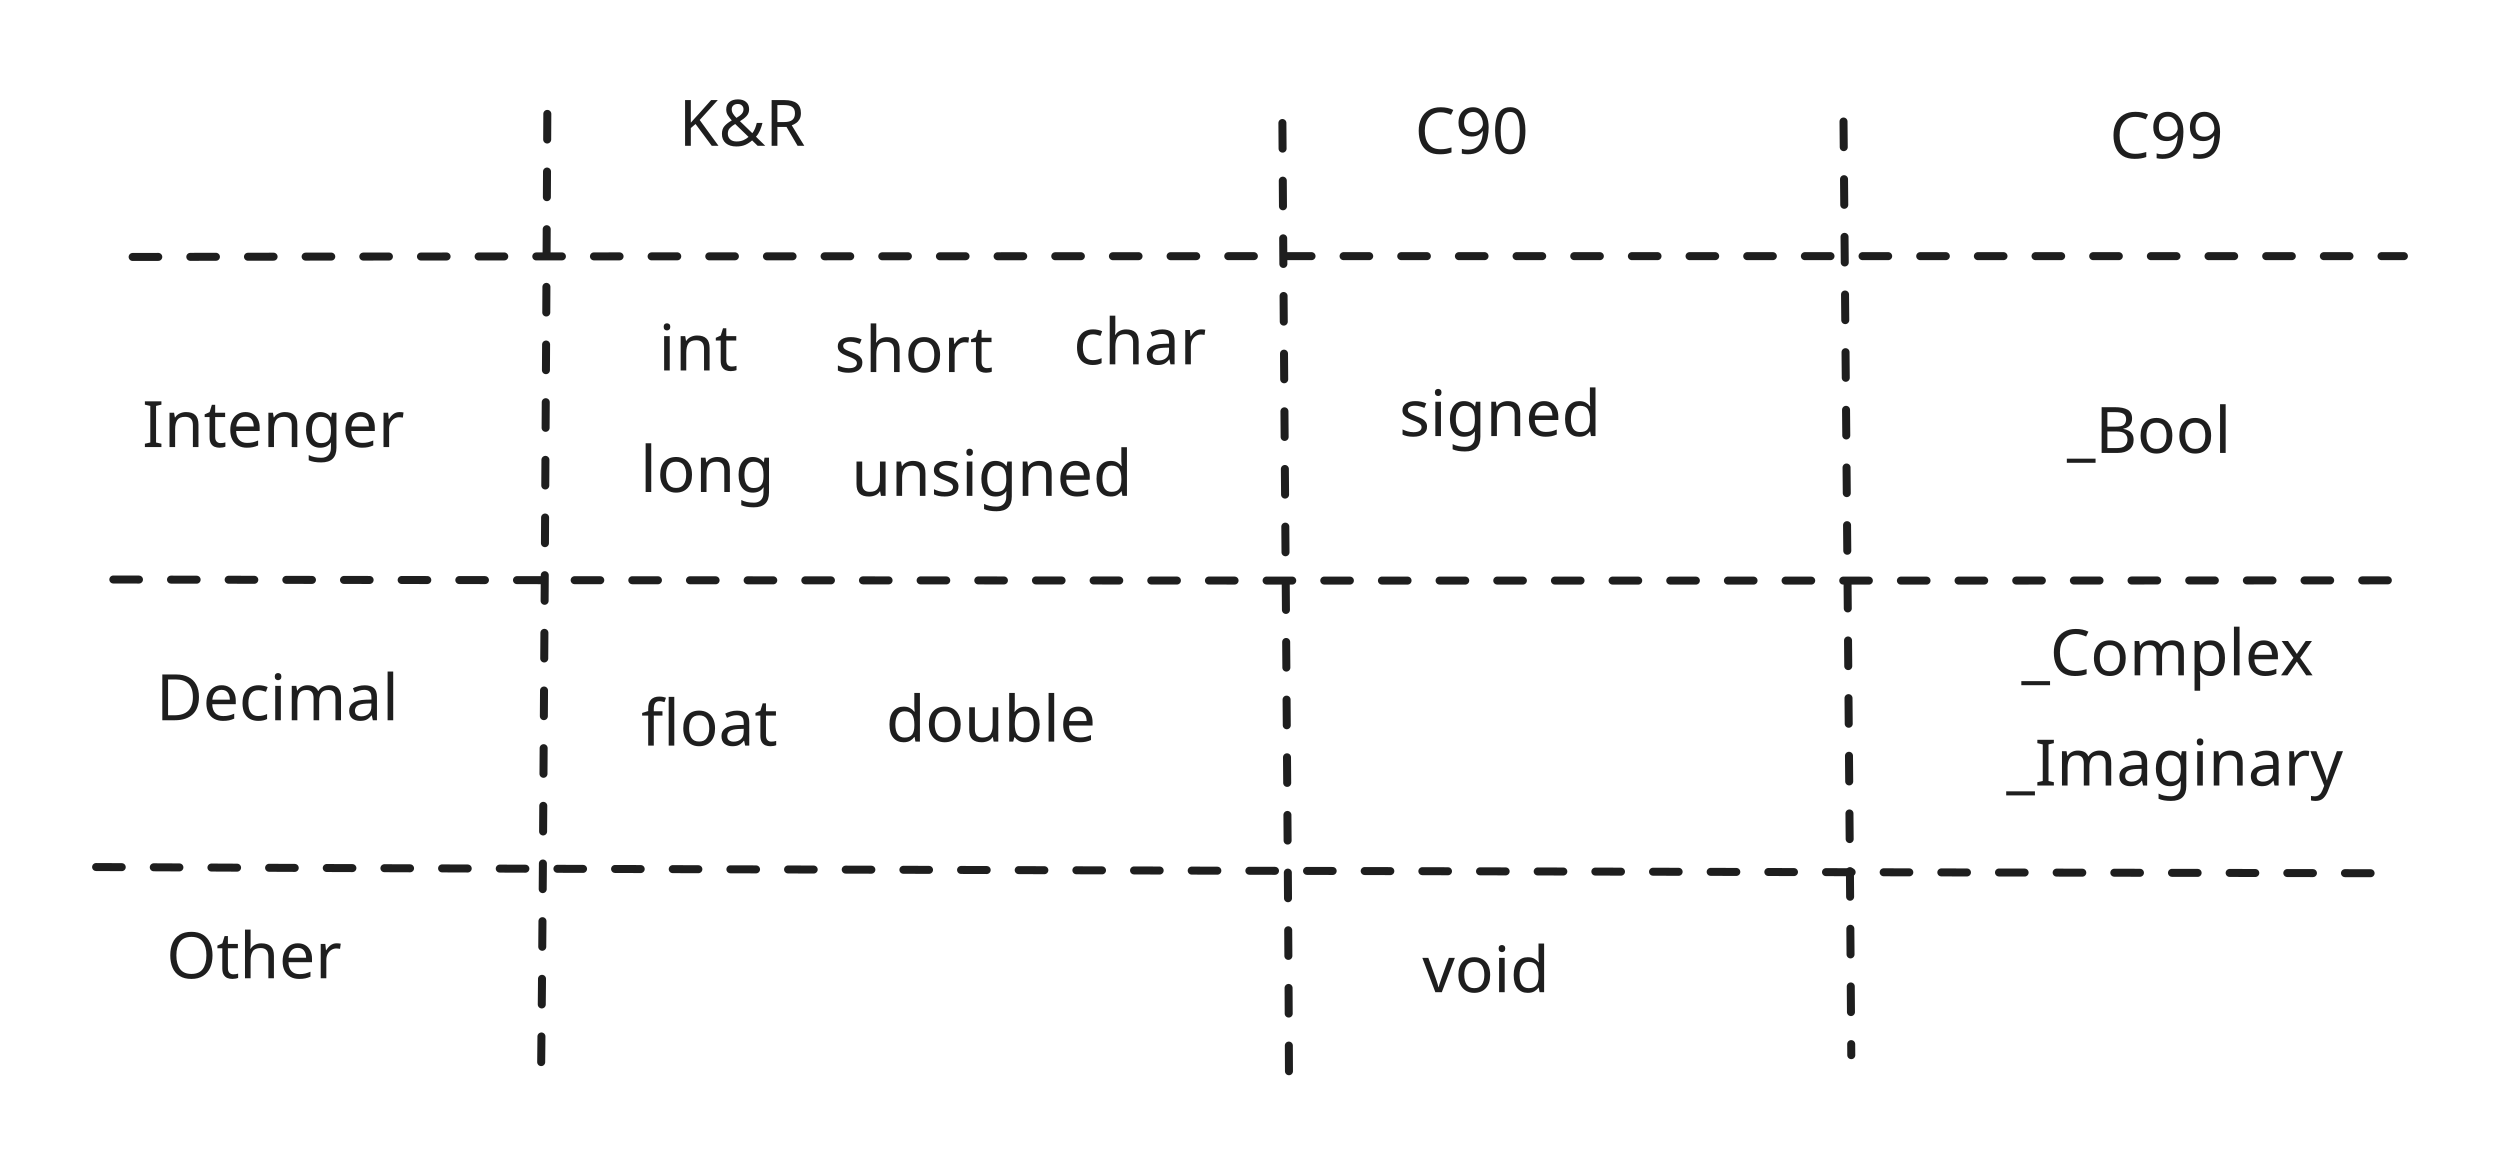
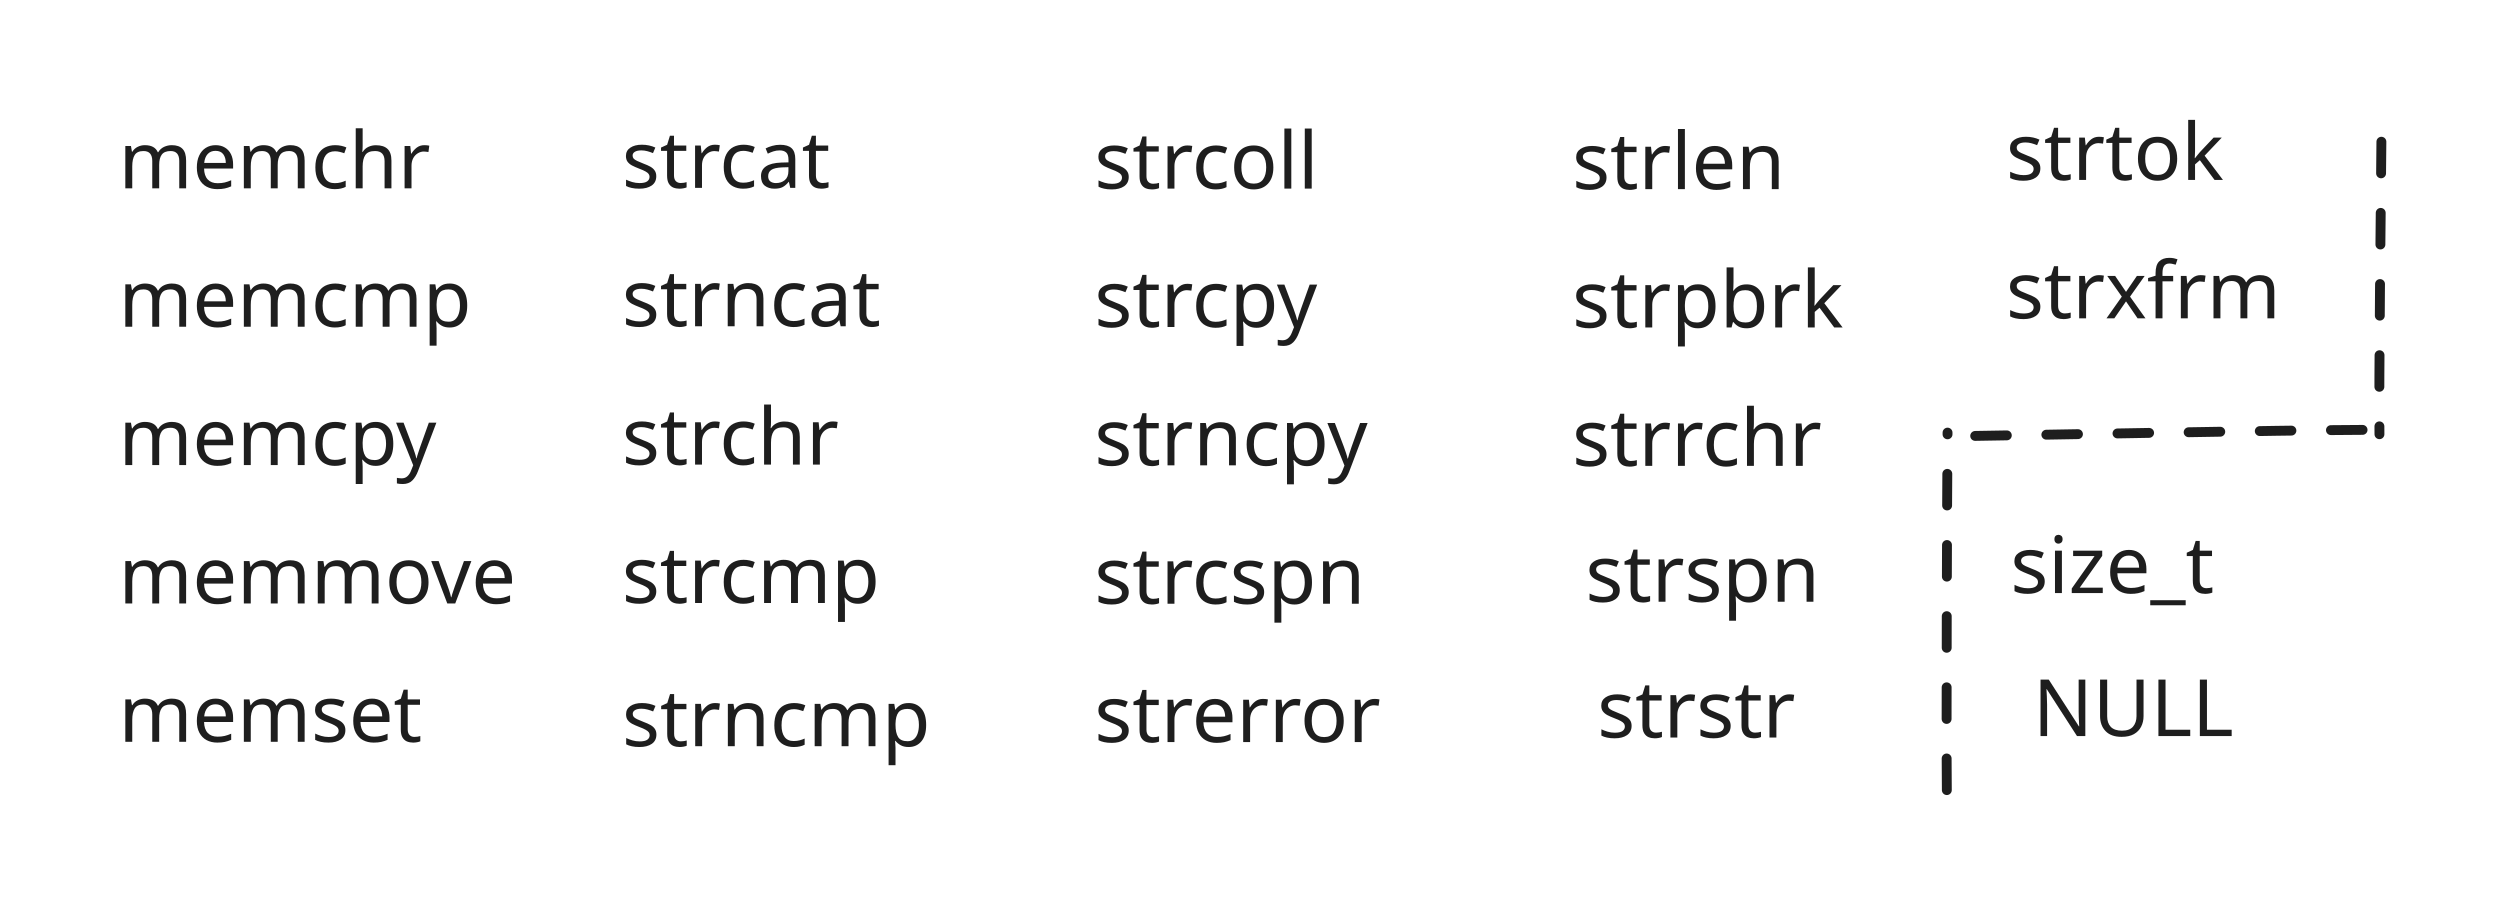
- <svg xmlns="http://www.w3.org/2000/svg" version="1.1" viewBox="0 0 780.391 364.709" width="1560.781" height="729.418">
+ <svg xmlns="http://www.w3.org/2000/svg" version="1.1" viewBox="0 0 632.392 229.858" width="1264.784" height="459.717">
  
-   eyJ2ZXJzaW9uIjoiMSIsImVuY29kaW5nIjoiYnN0cmluZyIsImNvbXByZXNzZWQiOnRydWUsImVuY29kZWQiOiJ4nO2cW3PayFx1MDAxMsff8ylSPlXnaT079+nZN1+DL8R3O/apLZdcdTAwMDBcdTAwMTnLgIRBNthb+e7bI18kXHUwMDA0OCSFXHUwMDA0lTqkKlx0M5JaaPqn/vdMS/98+vx5JX7q+it/fV7xh3WvXHUwMDFkNHreYOVcdTAwMGbX/uj3+kFcdTAwMTRiXHUwMDE3T773o4dePdnyNo67/b/+/NPrdkkziGtR1Fwi9ajzspvf9jt+XHUwMDE493HD/+H3z5//Sf7OXHUwMDE4iv1hnGybtKZmZL7ta1x1MDAxNCZcdTAwMDaZXHUwMDAxLYw1IN63XGL6m2go9lx1MDAxYth947X7ftrjmlZcdTAwMWWPhoNe3DxuVG+Oo8rx5T6s3Vx1MDAxZKRGb4J2+yR+aifn04/wZ6d9/bhcdTAwMTe1/IugXHUwMDEx37799kz7tL160UPzNvT77nez99ao69WD+Mm1Ufre6oXN5Fx1MDAxOGnLXHUwMDEwvyluiVx1MDAwNFxuQlpNrTDqvdftz6UlVlx1MDAxYqmBa2ZcdTAwMThkul9ObCNqRz13Yv9hvvuTnlrNq7eaeH5h432buOeF/a7Xw4FKt1x1MDAxYrz+ZElcdLPWXHUwMDAy02ClXHUwMDEyjKembv2geVx1MDAxYrvTyZj3k1FcdTAwMDCpjFx1MDAxNIanP97Z7O40XHUwMDEyT/g7vfQ9r+PvuD3Ch3Y7e/3Cxuv1XHUwMDFi6ai5jq2MU6WHeug2vFx1MDAxN1x1MDAxN2CGS1x1MDAxMEJbKyE9s3ZcdTAwMTC28odrR/XWXHUwMDA0r7mJwvgkeHajwulI67bXXHTaTyOjmjgwXsW9/1x1MDAxZa+MNK61g6bz5JW2fzPq4nGAcL13x1E37a2jXHUwMDExL1xi/d74RYl6QTNcYr326SSD+Ov8ytt4MJJcdTAwMTmRmtf3Xa9rh6Tx+1x1MDAxZj+HojJTWWRSS6Vccksvx49Y3L/eXHUwMDE5mrXH3Xbn4uhu9bJ6LFx1MDAxZTfry82iUZZwqqxcdTAwMTiDLWFRcVwiXHUwMDE5RTCM4JIzgMJYXHUwMDE0QFx1MDAwMGE0XHUwMDFhqNaS6tlYZMgtt3j+doEwoovYXGZLRcO4YWm5MI5cdTAwMTgsXHUwMDEyxkzYy8FotFx1MDAxMkoxOXtcXFxc629tVjVf5/vdjTV5Rjf6/t3X5WZcdTAwMTGdn1AwknIhx6KiXHUwMDEyXHUwMDA0hEZPV4aORKq5g2hcYlx1MDAxN1xiorRGKVA2XHUwMDE1K1x1MDAxZnFcYlohhEjjQjlUUuhcdTAwMTI5tGVzaMvhkPF841x1MDAxYoeKcq5HtM+POIxUXGJcdTAwMDfXlerw9Oy8Lje6h9eb4na5OVx1MDAxNDq15fZcdTAwMTBS5mzPjzZgXHUwMDA0XHUwMDA1v+WgXHUwMDAwXHUwMDAwxUZcdTAwMWHHPqCNS433XHUwMDAxKlPtslx1MDAwMNi4XHUwMDA1w7LuWChsO2Hsh02/Vy5x41ZcdTAwMGLVolPzQmkwLFx1MDAwMGZFM2N3eH5E2/d794fnPO5cdTAwMWVcdTAwMWbs281rXHUwMDFjoCXHTlx1MDAxM25RhFJmlIFsjHNcdTAwMDeQmDVyg2xSjIKYXHUwMDFkXHUwMDE2mFx1MDAxN1x1MDAxYU44alFJXHUwMDE5KGcqVb1cdTAwMWZKUSU05rR0kXmhMYozk/XWQqnc9OtBx2uXXHUwMDBi5ZjRXCKZ1FMlKapRoJhcdTAwMTXNXHUwMDFlXG7F0/HaOTOV6perraHqr8VcdTAwMGY+31puJlx1MDAxNVx1MDAxN1x1MDAwNGm0VFxiPio7k8DIKaFcdTAwMTaAKcuMLVx1MDAxNEmuXGJ16SHqYlx0wCEjUT5iXHUwMDEyY6tknKeDWD6SmNXiaZSGZJC9emXgOGKwUFU6PT4ysEpKbuzs+eFOeL6tTsLhRf2bPDy/6HVgtbXsMDJDJFKI2osmSeAojFxuXGLlTHIhhIWRXHUwMDA0cu4polwiXHUwMDFhkz2tpXiZrJmFRY23XHUwMDEwUIItcqZcdTAwMDaYXHUwMDExXHUwMDE5LyqaxXZcdTAwMTQ2y4Vx1GKhYlXnXHUwMDFi32HUTFHKXHUwMDE1nVx1MDAxZEZ5tb7drPvBmmZ6sKFcdTAwMDPu+0c3S1x1MDAwZaNB3FxmXHUwMDE3YLRVXHUwMDEzI6Om1M2fXHUwMDE0XHSiYsRkhaqZadLUUkuBS7rI9Fx1MDAxMbTWtDxcdTAwMTL7t1Gv5LiYM1lsZJyqUkFKbSkquJlZvLi2u/X+6kG8Zc53Wzd6s3K2cbfkLFpJmODchT9cdTAwMTibOpVcdTAwMTiuLGp1jD5aumW+wnDUXHUwMDE0xbK1gs2+gMFcdTAwMTmjYFx1MDAwNerrRcKoaHbmtmhcdTAwMThcdTAwMWLRQ63tl0tj3maROPLpoVx1MDAxMX1Za8V+XHUwMDAyx7jVuzbD6HFY/Vwih53ml/PBXHUwMDBlk0uOI+pUg5JcdTAwMWNTr1FcdTAwMGVeaDSEYdBUXFyBXHUwMDAxm9GOc1x1MDAwZo40UamK5Vx1MDAxNjY/ylx1MDAxN3FoqFv5WCSM0nJT3mriTTvySo6MOZOFqtSpK1x1MDAxOYxiLLBcZjXTzChWLlx1MDAwNNydt9h++HS2uX17WT1cdTAwMGKH/nKjaDUnSJlCr1x1MDAxZZtQXHUwMDE1Ulx1MDAxMfQ3hjqMUlEoiUAkxkX5kzBSaplLI1x1MDAxNjmhXG6o4kuk8Xo9ikqeTs2ZXFxMYOSAMlXCT8C4fr33RbaeIK5cdTAwMWOE++1+vbrxdNpfblx1MDAxOI2SxM1BXGKJ4S9cdTAwMWZcdTAwMTeFpERcdTAwMTlMJo1RXHUwMDBlxlx1MDAwMlf4lSZcdTAwMTazRmGYXHUwMDEwoyH4I6FKMWPEs14sjYDnILK+WmzWiGj5jXJxzNssdHGD5lx1MDAxYjNzOIJqdNPZgWxWKmd6e6t++Y1ebjHauuat5+pyXHUwMDAzqUBcdTAwMTChOJ1cdTAwMThcdTAwMWRdYVx1MDAxY1xu2LHQOffFRkM00shcdTAwMDB4UmM3W1x1MDAwNVx1MDAwMFdSm8WW24DhpsTQ+Fx1MDAxMC5cdTAwMDLHcatFXHUwMDAyKadWo1ptXHUwMDE1hkczO4/+6UXjuMn2XHUwMDFmd+P96ta3qyB4Prpfblx1MDAxZTEpJNpQlOZcdTAwMTboyLp7QiRcdTAwMDPMXHUwMDFjOd6WwDBa6LyqZFx1MDAwNJS1XHUwMDA2XHUwMDE1KPp4tv7nI70qKXCDenGhK1x1MDAxY8aCtllnLVx1MDAxNMr6rVdySc6oxVwiYVx1MDAxNJBvTKOjdcXQKt3gRzB2n3dP4ufDk/r+sDf49lx1MDAxMJxcbiOWfLVRaEswY5tcdTAwMTBcdTAwMDHd/opaXHUwMDAyXHUwMDE4XHUwMDFmUbLm51xc5y5XVVKQKjFfXHUwMDA36k5lJlx1MDAxOI3irlx1MDAxZUYsKkJipsukRK3Ps85aKIxcdTAwMDfxbdlcdTAwMDVyOZOFLnKwqWpVXGKmmLvxzcxjqzPo+kfWNE73g1x1MDAwMO43zjtcdTAwMGaVZc9cdTAwMWU1I0q58Kg1ZSpXo6qYJFx1MDAwNT8t5Vxuw918Ksq+fIb6XHUwMDAxiIa7stbFPS31wiFYXZ5SfYyCklXqqMVCXHUwMDE16tRcdTAwMWFcdTAwMWNOjUS3oDD72sbxt1xuu7yo9u78gy11MqhdXHUwMDA1ezdLvtRoJVx1MDAxMFx1MDAwNVx1MDAxM1x1MDAxZlxcxGBIuFx1MDAxNkiHe3JcZlxuLFx1MDAxYbeU4KW2jL7UjM9YnypRIaKeXWgxnGWKllhcZne9XHUwMDExdbptf1jyjOqY1UJcdTAwMWaamipT0TOkdjVPM1x1MDAwM2nC+y/PV19r/mVcYpdf6563Ry+Ollx1MDAxZEhBYFJReIKktERrRV3yPCpcdTAwMWTnjSSymKxxMDxcdTAwMWYxWvTzXHUwMDAxk0JaRamGRc6pWtRcdTAwMTOmPJF6vdPxXHUwMDFjLb2nkqGcYHdcdTAwMWVYJltNlKtcdTAwMWZUXHUwMDAxMEE5xok0QvxcYkzvXHUwMDBi7a/by3P/rOufdbyNlle53J0rmFxyr3/rzzeBVIJcdTAwMTjkXHUwMDEy3mZYR9DE+OV6JTCbXHUwMDA3Zu4zrIxcdTAwMTOG90ElqHFPOU+YYWWEWYP8XCJcdTAwMTE092zJa/WqYZpcblxyc5jbeXOh1In4a8v3X1O3gjP9S4tcIv3Y68XrQdhcYsJmflx1MDAxNz9sTOlpe/1cdTAwMTgjXFwniPE0XHUwMDBlI1f/ndtcIjnuWq9cdTAwMTdccm59b+xa4JGn9nXd4dI3arhP+r/PqYMlX97///dcdTAwMWZcdTAwMTO3njru7jM24unRPmX//VnuzdRwLFx1MDAwNFxii4EqRfBH1O/eXpr1y2b/6XDwXFypbVx1MDAxZDz3/frVklMvwVx1MDAxMGu1VHbiyz2UXCJGgaBcdTAwMDUvqnBcIiTq3dFl1jRcdTAwMTBbjVx1MDAwMlqMv38kfZpZXGImlV5G2qVkvzan9JvTvjppzN0nP9pzXHUwMDAyPVx1MDAxM8/G3uJDueKAXj4z6V83u/Geujro9Ct630NVM9hcXH9actIxvcArri1IxGXkiaxcdTAwMTfSjXtyTKjX4qJcdTAwMDJhp8RYZfA2n39GLVx1MDAwMzzelFx1MDAwNFx1MDAxNa9cdTAwMGZZT4jvXG5cdTAwMTjuqcxcdTAwMWOmi+dcdTAwMWbfLZO/VCr/m1x1MDAxMz9t3N1nfMTnhD3jU1x1MDAwM7zmVijK6ezT0Kfdo5Pt2uGmWb3pVGqqs3OzVW0uOfZgXHUwMDE5QdXE8I76XHUwMDEyxXPYXHUwMDAzsYpzasfC7/xjvGYq96qUlHjA9MJcdTAwMTVcdTAwMGZqzfOLxS/Eo2xG9+FLXHUwMDE54lxyzcjI/1x1MDAwM//2mTDiSfPYWM+JdU6nv1x1MDAxZFxm0Lvx1ixmX1x1MDAwM4anu1x1MDAwNjs5fdi+2Vx1MDAwZjfaNbxr1e6Pl1x1MDAxY3YhgVBqXHUwMDE1pvDUveBgNIeX4F7kZ6zR1LhcdTAwMDXxQnN4Rdy7XHUwMDE1jJXJXHUwMDA024SKXGa8LYHUzOZcdTAwMWU6eH9nXG7HO1x1MDAxMobSJeSdW6Z/6VUqvznvU1x1MDAwN919Rod7TsRn3qk4VvNBQbmHd2ZcdTAwMDe+tdc806tHjcGdt7tWfajVr+nB3rJcdTAwMDOP8Vx1MDAxYtOX99espOExmbSjjFxijn1cYlx1MDAxMldFzqdcdTAwMWJcboRcdTAwMWLMoaybLeVcdTAwMTOLPlxiXHUwMDE1cuy9XHUwMDEzb1x1MDAxOTxcdTAwMDVMPFxmm8Ni1/z1vFK/tlx1MDAxYf274z5tzN1nNTvc02j/9HrsXHUwMDE1r9s9ifGyv1x1MDAwZlx1MDAxZlx1MDAwZX/QeF2sSH/BymPgXHUwMDBm1j92zU+v4+x49Vx1MDAxM3/4/un7v0/f/+oifQ==
+   eyJ2ZXJzaW9uIjoiMSIsImVuY29kaW5nIjoiYnN0cmluZyIsImNvbXByZXNzZWQiOnRydWUsImVuY29kZWQiOiJ4nO2caVOjSlx1MDAxN4C/z6+Y8v06cntf7jezjI77XHUwMDEyjfrWrVskkFx1MDAwNENcdTAwMDBcdC7x1vz3e8BcdTAwMDWIxsGpXHUwMDA0kvI6VY7p7nCa7vNwlu7mny9fv65Fk8Be+/Prmn3fNV3HXG7Nu7VvcfmtXHUwMDFkjlx1MDAxZN+DKpJ8XHUwMDFl+zdhN2k5iKJg/OdcdTAwMWZ/mEFg9J2o4/tDo+uPXHUwMDFlv2a79sj2ojE0/D98/vr1n+R3RlBk30dJ26Q0XHUwMDE1I9R04b7vJVx1MDAxMrGiTGCCXHUwMDE4fmnhjFx1MDAxYiApsi2o7pnu2E5r4qK1s9um0280d6/6u7f7tN1EXHUwMDAxOVx1MDAxYaZSe47rnkRcdTAwMTM36dDYh/tO68ZR6Fx1MDAwZu22Y0WD55vPlM/6Vujf9Fx1MDAwN549jm887aZcdTAwMWaYXSeaxGVcYr2Uml4/uUZaclx1MDAwZp9cdTAwMTjlhqBcXDKCleQvVfGXOVx1MDAxNVx1MDAwNkFSUa1cdTAwMDVXXHUwMDA00alO1X3XXHUwMDBm4079XHUwMDBm2/G/tFtcdTAwMWSzO+xD3zzrpU1cdTAwMTSa3jgwQ5iltN3d0+1cbmZIqTWVkjHMkEhvf2A7/UFcdTAwMTSPSNq3sZ1MgCBKUsLlS3ksMfhhJUrwVzrooTmyf8Rf8G5cXDc7cp71NHK5ik5cXNHM6FN6qZvAMlx1MDAxZidcdTAwMWZLwlx1MDAxNKVcdTAwMDQj+PVS7zrecPpyrt9cdTAwMWS+oS8934tOnId4PlxiypV+N0eOO8nNZ6K7MIYje9RcdTAwMWSEa7nyXHLX6cd6vObavbyCR1x1MDAwZaD1Ulx1MDAxZPlBWttcdTAwMDU5puPZ4etx8UOn73im25ohXHUwMDEz7tHeep5cdTAwMTRsZKalY47tuDZBJyn8+W1eLFIsuGCcXHUwMDE0R7F9eHR2wliteT9sdS87d1x1MDAxN5p7eHVRlLgsXHUwMDE0laEwoFximo2IpIxcdTAwMTVBkVx1MDAwYsQ1QyTt1qdgcVx1MDAxNJTPYlZmNSwqhLAmRKTSfsXiXHUwMDBl6WxHjdOWuCSdvoyuXHUwMDAzpzuwV5ZFgUozi9zgIIVcdTAwMTLCkZbwXHUwMDA0LMJcIlx1MDAwMVx1MDAwM4qxZvSTwVx1MDAxOEzKhzErs1x1MDAxYVx1MDAxODFjXG5pTpAuTOPVqTzq7NaszsDvRKetmuVtjlx1MDAwZlaXRlaWZVTYXHUwMDAwIVx1MDAxYUuBXGJgiVxu0Vxi98aIoFx1MDAxNH0uXHUwMDFhR/6tXTqOeaFcdTAwMTXxiKggXHUwMDFhXHUwMDExVpzH88GOve3TXHUwMDBiesqixvC8dX3lW99Xl0dZmnXUXHUwMDA25VpcdTAwMTNcdTAwMDbBQVx1MDAxYzOm/XiPR4hcIjgmKvO8/FxmPI7tqHRcdTAwMWNzMlx1MDAxN0kjZmS69Fx1MDAxOUcpiMJcdTAwMTg0pDCNaHvv+Luw9nA48m5uas1rvzZsLzeNXFxcdTAwMTBDcy641FxcaZVcdNmeszhcYuI54ERpwVx1MDAxNJvq11xc3VVcdTAwMDbYP2ZwitFcYnEtTI9cdTAwMTCVWkdcbjrCs5q6UFx1MDAxYWHUu2bJNE7LrIhGLKWgWFx1MDAxMVncOFpW223vRfWzZv2E+Vx1MDAwMzM8vPl+ttI4SlxcXHUwMDEyjvJ3kqpKIyVcdTAwMTTnn1x1MDAwYkivXG5cIr3lQFJATEPVXHUwMDA3LOSJXHUwMDE0zvVOT2D7/oRYtaNLaXv7q4xknNApXHUwMDA3Sa5ccpJDspiV1OAucnBi0pv/XGZQlr7UMS2zKiRxnDBQmlx1MDAxN0dy/6rpR1x1MDAwN1x1MDAwZZNie2dzY/1hdLzd21xcaSRZWVZSUIN+eL1cdTAwMDMjQlE8R5UuPpZPZNlcdTAwMGJcdTAwMWXTMlx1MDAxN0mkXHUwMDE004UvQFJQXHUwMDBigorjaLvBqbio9fc3x5v91q1smNfBkq89JjgqpSjiQuScxcekjjQoXHUwMDAxKFx1MDAwNcI8a7Xm7rNcdTAwMTJDxDlcdTAwMWRJhUqyOoVoZFx1MDAxMFJwQUm1NFxurHBWU1x1MDAxN++0VoCjV1x1MDAxYY+KT1x1MDAxN77wqFx1MDAxOZM8lzX4XHUwMDE1ka2OW/+BTr5f7O1cdTAwMGajZi3YqNcvLpebSKGIwYRcdTAwMDRTgziSXG7niUz25khccmOAXHUwMDE0XHUwMDA3h3JxSMKDIV72XHUwMDAwYyNwbHGK+axgs+FJwTJcdTAwMTVcdTAwMTUgXHTiSzaQvuuWbyFzQqtBkmAqXHUwMDE1XHUwMDA1KotndtjO5t6PQIdcdTAwMWTV7va6vUm4vsWX3Gf9XHUwMDA1kvFcdTAwMWWdcpBEXHUwMDA2+vC+XHUwMDAwJjQnlFWbai2fyLK3XHUwMDA1TMushkdJqZRC0+J7dFx1MDAwZfs7p7v1pqT3XHUwMDFiuF+PJs758e1glXFMtumUg6M2qFx1MDAwNKdVcXCgoT/pM/DdpI4kmHFMKl2ILJ1Hr1xuIL0lIFx1MDAxMmNO47w6Ku60bvdE535L/e1+XHUwMDFmq1x1MDAxYtpuXHUwMDA0XHUwMDE2ulArjSQry0JKZKjf2Fx1MDAxYlx1MDAwMJGkXHUwMDAyg1ppXHUwMDFjWb6JXHUwMDFjXHUwMDA3Xvk2Mie0XCIkRfzM5lx1MDAxYVx1MDAxN8/s3Fx1MDAwNttcdTAwMGbnXHUwMDFhe+7DhXmNbvbd+3Vyu9JIyrKspFRcdTAwMDZcdTAwMDcrXHT9gEiBoMyC03vLkZQjxDD6XFxhpFx1MDAxZIZ++WtcdTAwMWZTUlx1MDAxN7r6gdF06TOUWjEhMPpAbmerzWmzhzpn5zvt+5DvocvxwflyM6lcdTAwMTBN8qlSzsrtgNGiXGZznl+SmPt6JMCvtY6T21wiSe1cdTAwMTZhkoI5XHUwMDE1XHUwMDE0s2pcdTAwMDNJiVx1MDAwNMvq6qKZdO3yjWROZkU8clx1MDAxOadcdTAwMWHASFx1MDAxNuZxY5tfO2Gf1o7vjyy1e9s6b45rK82jxCXxXGKRJMZgI5VcIrHZKVx1MDAxOEkyhlx0UdlcdTAwMDWqz1x1MDAwMGTQXHSHpVx1MDAxM5lcdTAwMTdaXHUwMDExklgrQYXGXHUwMDFmSLbeda1cdTAwMDP0Izw2L269/Z2Bc37J+ckqM1x1MDAxOWd3SmJSXHUwMDFh6uPZXHUwMDFkXHS+NKa82i07pTNZyZ6d8jbtkExm4NVcdTAwMDJITKVCKG3xKyYvT1x1MDAwZntcdTAwMTdDdtbpMIfv77YstGc2l51JYUA8iYRUXHUwMDEwUGqaXHUwMDFlg3lM7yBcdTAwMDNApfDoXHUwMDAyzediul9zXVx1MDAwMPn4IWWCwLJcbs1wpelcdTAwMWSOMC11m0BcdTAwMTXZndKSO+SdbXRgXCI4jndAXHUwMDE3JrLX3K9cdTAwMGZ3XHUwMDFmXHUwMDA2emNrv3vR/XHe1HLpidSGkFQw0CvN6avsXHUwMDBlNzCMkY7PiMpszmXuRGKD43jjjpaK5/dcYr17VpkqppCUleZ3eG77c1x1MDAxOUhG5VvJnMyFXCJJZ1wiSVx1MDAxMXhzYFx1MDAxYYrndlx1MDAxYf1m566O96429mirdVJ3TjltLTeRXHUwMDFhU1x1MDAwM0ksXHUwMDFl/VL66p06zECKI0VR4tQudN/Ob/itVGCmpVx1MDAxNpX6rVx1MDAxY1x1MDAwNk5mlXXRQEZ++aFkTmZFQGLNQElpZonkV0BOuu1cdTAwMTG5Y9SrXfZJJK/Q1XF3Y6WBXHUwMDE0uiQgJTF0vFx1MDAwMFx1MDAxMr+aI7/U8m5yh3CtuVDVOq1lXHUwMDAzed9cdTAwMGJHpVx1MDAxM5lcdTAwMTe6SCRnXHUwMDEzyeNzQeBJXHUwMDE1N5Fevd7oesFkvbeFuHt68OA0bviyXHUwMDEzyVxmLMWsN1xiUGXwOMPFJFx1MDAxM7kgc0FcdTAwMDeWXHTYvERUsbNcdTAwMWacYMQqzrbK+HBMeUDCXHUwMDE3/i77gOSUzIVcdTAwMWX9oNOFqYEkXG7iXHUwMDEzhIundW5cdTAwMWGjhtU+cNePr67tSWNIt7tWfdl51IZcdTAwMTJcXMYv9cpGbo8hJDMkeK1SI1x1MDAxNL/0ZnFJXHUwMDFkjpPFXHUwMDBmqcFjpblcdTAwMTNh7+1qhS5B16rN6UiqtMpq6kJp3D/d3S2XxbzEeZCYtHqDRDGTRIalVEh8XHUwMDAwRGtvl7b9yeZG6+j8krXvg9pcdTAwMDObzFx1MDAxNUTLXHUwMDFjXHUwMDBm7LmSXGItpMFcdTAwMDRcdTAwMTNcdTAwMDJcdMZe5XM4Q1x1MDAwNmZMcJrsoFmgs4pcZqZcdTAwMTBcdTAwMTPqLS9VUkNcYixcdTAwMTTBROnc5rpnXHUwMDEzSWTcQ87nYCOfVSdVXHUwMDFl8lTy8/dg1eBwoKwyXHUwMDE3hXVcdTAwMWOZYVRzPMvx+tNfsT1rRo1rjqO6P1x1MDAxYTlcdTAwMTF049B3vGi6RXLdjTD071x1MDAwNrb5aizgyjPrgvhy6TuP45/0r6+paiVcdTAwMWZe/v7r29utX814/PNqrtPLfMn+/1HQ9eyYXHUwMDE0cVx1MDAxZW9F4Vx1MDAxZlhJ2WB36+6g+dDYXHUwMDFjYqUnXHUwMDEztTHYWX7SmUHB/Z2xL1x1MDAwZoJWoblWNEneqMU5wVx1MDAxOCmDckUkeNxcdTAwMTK/XHQ8MiB0xi+PpNdpXFyqqYhfXCKxfLhTpKDn/+H+qvX6zHlPvj4143Oins/c00AwR1xuXCK+4nFv/0zb7nC9fna4dYRcdTAwMGWuT3a3+sdyyaFcdTAwMDc30ci711x1MDAxMlx1MDAwMec4z93cbflrojX4XHUwMDExlMf7SPInOp9ccnj8VGJa6Tmsy8yfaJF99/B/RL/Zen1qhmdcdTAwMDH85elya2ZcdTAwMTCcRDDSLzNcdTAwMDYz7lhPwUna6bVbx76rva+AX56mNmbQTlTg55ef/1x1MDAwMiknoFx1MDAwZSJ9
  <defs>
    <style class="style-fonts">
      @font-face {
        font-family: "Virgil";
        src: url("https://unpkg.com/@excalidraw/excalidraw@undefined/dist/excalidraw-assets/Virgil.woff2");
      }
      @font-face {
        font-family: "Cascadia";
        src: url("https://unpkg.com/@excalidraw/excalidraw@undefined/dist/excalidraw-assets/Cascadia.woff2");
      }
      @font-face {
        font-family: "Assistant";
        src: url("https://unpkg.com/@excalidraw/excalidraw@undefined/dist/excalidraw-assets/Assistant-Regular.woff2");
      }
    </style>
  </defs>
-   <rect x="0" y="0" width="780.391" height="364.709" fill="transparent" />
-   <g transform="translate(211.913 30) rotate(0 20.09999 12.5)">
-     <text x="0" y="0" font-family="Virgil, Segoe UI Emoji" font-size="20px" fill="#1e1e1e" text-anchor="start" style="white-space: pre;" direction="ltr" dominant-baseline="text-before-edge">K&amp;R</text>
+   <rect x="0" y="0" width="632.392" height="229.858" fill="transparent" />
+   <g transform="translate(30 32.12276) rotate(0 32.38997 12.5)">
+     <text x="0" y="0" font-family="Virgil, Segoe UI Emoji" font-size="20px" fill="#1e1e1e" text-anchor="start" style="white-space: pre;" direction="ltr" dominant-baseline="text-before-edge">memchr</text>
  </g>
-   <g transform="translate(441.6381 32.44266) rotate(0 19.40999 12.5)">
-     <text x="0" y="0" font-family="Virgil, Segoe UI Emoji" font-size="20px" fill="#1e1e1e" text-anchor="start" style="white-space: pre;" direction="ltr" dominant-baseline="text-before-edge">C90</text>
+   <g transform="translate(30 67.12276) rotate(0 34.40997 12.5)">
+     <text x="0" y="0" font-family="Virgil, Segoe UI Emoji" font-size="20px" fill="#1e1e1e" text-anchor="start" style="white-space: pre;" direction="ltr" dominant-baseline="text-before-edge">memcmp</text>
  </g>
-   <g transform="translate(658.5196 33.86859) rotate(0 18.61999 12.5)">
-     <text x="0" y="0" font-family="Virgil, Segoe UI Emoji" font-size="20px" fill="#1e1e1e" text-anchor="start" style="white-space: pre;" direction="ltr" dominant-baseline="text-before-edge">C99</text>
+   <g transform="translate(30 102.1228) rotate(0 32.76997 12.5)">
+     <text x="0" y="0" font-family="Virgil, Segoe UI Emoji" font-size="20px" fill="#1e1e1e" text-anchor="start" style="white-space: pre;" direction="ltr" dominant-baseline="text-before-edge">memcpy</text>
  </g>
-   <g transform="translate(44.43218 124.0325) rotate(0 40.68996 12.5)">
-     <text x="0" y="0" font-family="Virgil, Segoe UI Emoji" font-size="20px" fill="#1e1e1e" text-anchor="start" style="white-space: pre;" direction="ltr" dominant-baseline="text-before-edge">Intenger</text>
+   <g transform="translate(30 137.1228) rotate(0 40.69996 12.5)">
+     <text x="0" y="0" font-family="Virgil, Segoe UI Emoji" font-size="20px" fill="#1e1e1e" text-anchor="start" style="white-space: pre;" direction="ltr" dominant-baseline="text-before-edge">memmove</text>
  </g>
-   <g transform="translate(48.72936 209.3062) rotate(0 36.10997 12.5)">
-     <text x="0" y="0" font-family="Virgil, Segoe UI Emoji" font-size="20px" fill="#1e1e1e" text-anchor="start" style="white-space: pre;" direction="ltr" dominant-baseline="text-before-edge">Decimal</text>
+   <g transform="translate(30 172.1228) rotate(0 34.67996 12.5)">
+     <text x="0" y="0" font-family="Virgil, Segoe UI Emoji" font-size="20px" fill="#1e1e1e" text-anchor="start" style="white-space: pre;" direction="ltr" dominant-baseline="text-before-edge">memset</text>
  </g>
-   <g transform="translate(205.6081 100.1313) rotate(0 12.50999 12.5)">
-     <text x="0" y="0" font-family="Virgil, Segoe UI Emoji" font-size="20px" fill="#1e1e1e" text-anchor="start" style="white-space: pre;" direction="ltr" dominant-baseline="text-before-edge">int</text>
+   <g transform="translate(157.3199 32.00804) rotate(0 32.71997 12.5)">
+     <text x="0" y="0" font-family="Virgil, Segoe UI Emoji" font-size="20px" fill="#1e1e1e" text-anchor="start" style="white-space: pre;" direction="ltr" dominant-baseline="text-before-edge">strcat</text>
  </g>
-   <g transform="translate(199.8353 138.054) rotate(0 17.84998 12.5)">
-     <text x="0" y="0" font-family="Virgil, Segoe UI Emoji" font-size="20px" fill="#1e1e1e" text-anchor="start" style="white-space: pre;" direction="ltr" dominant-baseline="text-before-edge">long</text>
+   <g transform="translate(157.3199 67.00804) rotate(0 37.38997 12.5)">
+     <text x="0" y="0" font-family="Virgil, Segoe UI Emoji" font-size="20px" fill="#1e1e1e" text-anchor="start" style="white-space: pre;" direction="ltr" dominant-baseline="text-before-edge">strncat</text>
  </g>
-   <g transform="translate(260.5046 100.6331) rotate(0 25.85997 12.5)">
-     <text x="0" y="0" font-family="Virgil, Segoe UI Emoji" font-size="20px" fill="#1e1e1e" text-anchor="start" style="white-space: pre;" direction="ltr" dominant-baseline="text-before-edge">short</text>
+   <g transform="translate(157.3199 102.008) rotate(0 29.63997 12.5)">
+     <text x="0" y="0" font-family="Virgil, Segoe UI Emoji" font-size="20px" fill="#1e1e1e" text-anchor="start" style="white-space: pre;" direction="ltr" dominant-baseline="text-before-edge">strchr</text>
  </g>
-   <g transform="translate(276.5644 215.9806) rotate(0 30.08997 12.5)">
-     <text x="0" y="0" font-family="Virgil, Segoe UI Emoji" font-size="20px" fill="#1e1e1e" text-anchor="start" style="white-space: pre;" direction="ltr" dominant-baseline="text-before-edge">double</text>
+   <g transform="translate(157.3199 137.008) rotate(0 31.65997 12.5)">
+     <text x="0" y="0" font-family="Virgil, Segoe UI Emoji" font-size="20px" fill="#1e1e1e" text-anchor="start" style="white-space: pre;" direction="ltr" dominant-baseline="text-before-edge">strcmp</text>
  </g>
-   <g transform="translate(200.1512 217.2202) rotate(0 25.34998 12.5)">
-     <text x="0" y="0" font-family="Virgil, Segoe UI Emoji" font-size="20px" fill="#1e1e1e" text-anchor="start" style="white-space: pre;" direction="ltr" dominant-baseline="text-before-edge">float</text>
+   <g transform="translate(157.3531 173.2413) rotate(0 36.32996 12.5)">
+     <text x="0" y="0" font-family="Virgil, Segoe UI Emoji" font-size="20px" fill="#1e1e1e" text-anchor="start" style="white-space: pre;" direction="ltr" dominant-baseline="text-before-edge">strncmp</text>
  </g>
-   <g transform="translate(645.2217 125.8657) rotate(0 29.23997 12.5)">
-     <text x="0" y="0" font-family="Virgil, Segoe UI Emoji" font-size="20px" fill="#1e1e1e" text-anchor="start" style="white-space: pre;" direction="ltr" dominant-baseline="text-before-edge">_Bool</text>
+   <g transform="translate(276.8314 32.19458) rotate(0 31.19997 12.5)">
+     <text x="0" y="0" font-family="Virgil, Segoe UI Emoji" font-size="20px" fill="#1e1e1e" text-anchor="start" style="white-space: pre;" direction="ltr" dominant-baseline="text-before-edge">strcoll</text>
  </g>
-   <g transform="translate(436.7703 120.6102) rotate(0 28.45997 12.5)">
-     <text x="0" y="0" font-family="Virgil, Segoe UI Emoji" font-size="20px" fill="#1e1e1e" text-anchor="start" style="white-space: pre;" direction="ltr" dominant-baseline="text-before-edge">signed</text>
+   <g transform="translate(276.8314 67.19458) rotate(0 30.01997 12.5)">
+     <text x="0" y="0" font-family="Virgil, Segoe UI Emoji" font-size="20px" fill="#1e1e1e" text-anchor="start" style="white-space: pre;" direction="ltr" dominant-baseline="text-before-edge">strcpy</text>
  </g>
-   <g transform="translate(265.7842 139.274) rotate(0 38.80996 12.5)">
-     <text x="0" y="0" font-family="Virgil, Segoe UI Emoji" font-size="20px" fill="#1e1e1e" text-anchor="start" style="white-space: pre;" direction="ltr" dominant-baseline="text-before-edge">unsigned</text>
+   <g transform="translate(276.8314 102.1946) rotate(0 34.68996 12.5)">
+     <text x="0" y="0" font-family="Virgil, Segoe UI Emoji" font-size="20px" fill="#1e1e1e" text-anchor="start" style="white-space: pre;" direction="ltr" dominant-baseline="text-before-edge">strncpy</text>
  </g>
-   <g transform="translate(335.1023 98.2146) rotate(0 20.92999 12.5)">
-     <text x="0" y="0" font-family="Virgil, Segoe UI Emoji" font-size="20px" fill="#1e1e1e" text-anchor="start" style="white-space: pre;" direction="ltr" dominant-baseline="text-before-edge">char</text>
+   <g transform="translate(276.8314 137.1946) rotate(0 35.42996 12.5)">
+     <text x="0" y="0" font-family="Virgil, Segoe UI Emoji" font-size="20px" fill="#1e1e1e" text-anchor="start" style="white-space: pre;" direction="ltr" dominant-baseline="text-before-edge">strcspn</text>
  </g>
-   <g transform="translate(51.93133 289.8567) rotate(0 27.61997 12.5)">
-     <text x="0" y="0" font-family="Virgil, Segoe UI Emoji" font-size="20px" fill="#1e1e1e" text-anchor="start" style="white-space: pre;" direction="ltr" dominant-baseline="text-before-edge">Other</text>
+   <g transform="translate(276.8314 172.1946) rotate(0 39.28996 12.5)">
+     <text x="0" y="0" font-family="Virgil, Segoe UI Emoji" font-size="20px" fill="#1e1e1e" text-anchor="start" style="white-space: pre;" direction="ltr" dominant-baseline="text-before-edge">strerror</text>
  </g>
-   <g transform="translate(443.9889 294.2044) rotate(0 18.64998 12.5)">
-     <text x="0" y="0" font-family="Virgil, Segoe UI Emoji" font-size="20px" fill="#1e1e1e" text-anchor="start" style="white-space: pre;" direction="ltr" dominant-baseline="text-before-edge">void</text>
+   <g transform="translate(397.6907 32.32126) rotate(0 28.14997 12.5)">
+     <text x="0" y="0" font-family="Virgil, Segoe UI Emoji" font-size="20px" fill="#1e1e1e" text-anchor="start" style="white-space: pre;" direction="ltr" dominant-baseline="text-before-edge">strlen</text>
  </g>
-   <g transform="translate(631.0171 195.2958) rotate(0 45.21996 12.5)">
-     <text x="0" y="0" font-family="Virgil, Segoe UI Emoji" font-size="20px" fill="#1e1e1e" text-anchor="start" style="white-space: pre;" direction="ltr" dominant-baseline="text-before-edge">_Complex</text>
+   <g transform="translate(397.6907 67.32126) rotate(0 34.55996 12.5)">
+     <text x="0" y="0" font-family="Virgil, Segoe UI Emoji" font-size="20px" fill="#1e1e1e" text-anchor="start" style="white-space: pre;" direction="ltr" dominant-baseline="text-before-edge">strpbrk</text>
  </g>
-   <g transform="translate(626.2942 229.6976) rotate(0 54.23996 12.5)">
-     <text x="0" y="0" font-family="Virgil, Segoe UI Emoji" font-size="20px" fill="#1e1e1e" text-anchor="start" style="white-space: pre;" direction="ltr" dominant-baseline="text-before-edge">_Imaginary</text>
+   <g transform="translate(397.6907 102.3213) rotate(0 33.93996 12.5)">
+     <text x="0" y="0" font-family="Virgil, Segoe UI Emoji" font-size="20px" fill="#1e1e1e" text-anchor="start" style="white-space: pre;" direction="ltr" dominant-baseline="text-before-edge">strrchr</text>
+   </g>
+   <g transform="translate(401.0463 136.6962) rotate(0 30.40997 12.5)">
+     <text x="0" y="0" font-family="Virgil, Segoe UI Emoji" font-size="20px" fill="#1e1e1e" text-anchor="start" style="white-space: pre;" direction="ltr" dominant-baseline="text-before-edge">strspn</text>
+   </g>
+   <g transform="translate(404.0379 171.0392) rotate(0 30.75996 12.5)">
+     <text x="0" y="0" font-family="Virgil, Segoe UI Emoji" font-size="20px" fill="#1e1e1e" text-anchor="start" style="white-space: pre;" direction="ltr" dominant-baseline="text-before-edge">strstr</text>
+   </g>
+   <g transform="translate(507.4359 30) rotate(0 31.43996 12.5)">
+     <text x="0" y="0" font-family="Virgil, Segoe UI Emoji" font-size="20px" fill="#1e1e1e" text-anchor="start" style="white-space: pre;" direction="ltr" dominant-baseline="text-before-edge">strtok</text>
+   </g>
+   <g transform="translate(507.4359 65) rotate(0 36.48996 12.5)">
+     <text x="0" y="0" font-family="Virgil, Segoe UI Emoji" font-size="20px" fill="#1e1e1e" text-anchor="start" style="white-space: pre;" direction="ltr" dominant-baseline="text-before-edge">strxfrm</text>
+   </g>
+   <g transform="translate(508.5409 134.5013) rotate(0 32.71996 12.5)">
+     <text x="0" y="0" font-family="Virgil, Segoe UI Emoji" font-size="20px" fill="#1e1e1e" text-anchor="start" style="white-space: pre;" direction="ltr" dominant-baseline="text-before-edge">size_t</text>
+   </g>
+   <g transform="translate(514.23 170.6684) rotate(0 25.55999 12.5)">
+     <text x="0" y="0" font-family="Virgil, Segoe UI Emoji" font-size="20px" fill="#1e1e1e" text-anchor="start" style="white-space: pre;" direction="ltr" dominant-baseline="text-before-edge">NULL</text>
  </g>
  <g stroke-linecap="round">
-     <g transform="translate(36.13827 179.739) rotate(0 356.0691 0.5987396)">
-       <path d="M-0.76 1.16 C117.89 1.52, 592.4 1.6, 711.31 1.42" stroke="#1e1e1e" stroke-width="2.5" fill="none" stroke-dasharray="8 10" />
+     <g transform="translate(601.8289 36.05957) rotate(0 0.2402344 36.83084)">
+       <path d="M0.56 -0.21 C0.44 12.03, -0.1 61.66, 0.07 73.78" stroke="#1e1e1e" stroke-width="2.5" fill="none" stroke-dasharray="8 10" />
    </g>
  </g>
  <mask />
  <g stroke-linecap="round">
-     <g transform="translate(170.4286 35.79083) rotate(0 -1.172363 148.2167)">
-       <path d="M0.42 -0.24 C0.18 49.37, -0.89 248.13, -1.51 297.4" stroke="#1e1e1e" stroke-width="2.5" fill="none" stroke-dasharray="8 10" />
+     <g transform="translate(598.7064 109.6109) rotate(0 -54.17914 0.2635803)">
+       <path d="M-1.08 -0.87 C-19.22 -0.84, -90.77 0.56, -108.77 0.82" stroke="#1e1e1e" stroke-width="2.5" fill="none" stroke-dasharray="8 10" />
    </g>
  </g>
  <mask />
  <g stroke-linecap="round">
-     <g transform="translate(400.7792 37.20789) rotate(0 0.3978577 148.9652)">
-       <path d="M-0.47 1.19 C-0.21 50.73, 1.46 248.01, 1.58 297.5" stroke="#1e1e1e" stroke-width="2.5" fill="none" stroke-dasharray="8 10" />
-     </g>
-   </g>
-   <mask />
-   <g stroke-linecap="round">
-     <g transform="translate(574.3563 38.98474) rotate(0 1.307617 144.8625)">
-       <path d="M1.11 -1.05 C1.57 47.42, 3.25 242.03, 3.53 290.39" stroke="#1e1e1e" stroke-width="2.5" fill="none" stroke-dasharray="8 10" />
-     </g>
-   </g>
-   <mask />
-   <g stroke-linecap="round">
-     <g transform="translate(30.44173 269.5205) rotate(0 357.6701 0.9923096)">
-       <path d="M-0.44 1.13 C119.01 1.79, 596.81 2.93, 716.16 3.07" stroke="#1e1e1e" stroke-width="2.5" fill="none" stroke-dasharray="8 10" />
-     </g>
-   </g>
-   <mask />
-   <g stroke-linecap="round">
-     <g transform="translate(41.13454 81.35873) rotate(0 354.1394 -1.01709)">
-       <path d="M0.27 -1.15 C118.63 -1.48, 591.32 -1.4, 709.26 -1.4" stroke="#1e1e1e" stroke-width="2.5" fill="none" stroke-dasharray="8 10" />
+     <g transform="translate(492.8643 199.5321) rotate(0 0 -45.06799)">
+       <path d="M-0.4 0.33 C-0.56 -14.53, -0.35 -75.14, -0.22 -90.1" stroke="#1e1e1e" stroke-width="2.5" fill="none" stroke-dasharray="8 10" />
    </g>
  </g>
  <mask />
</svg>
